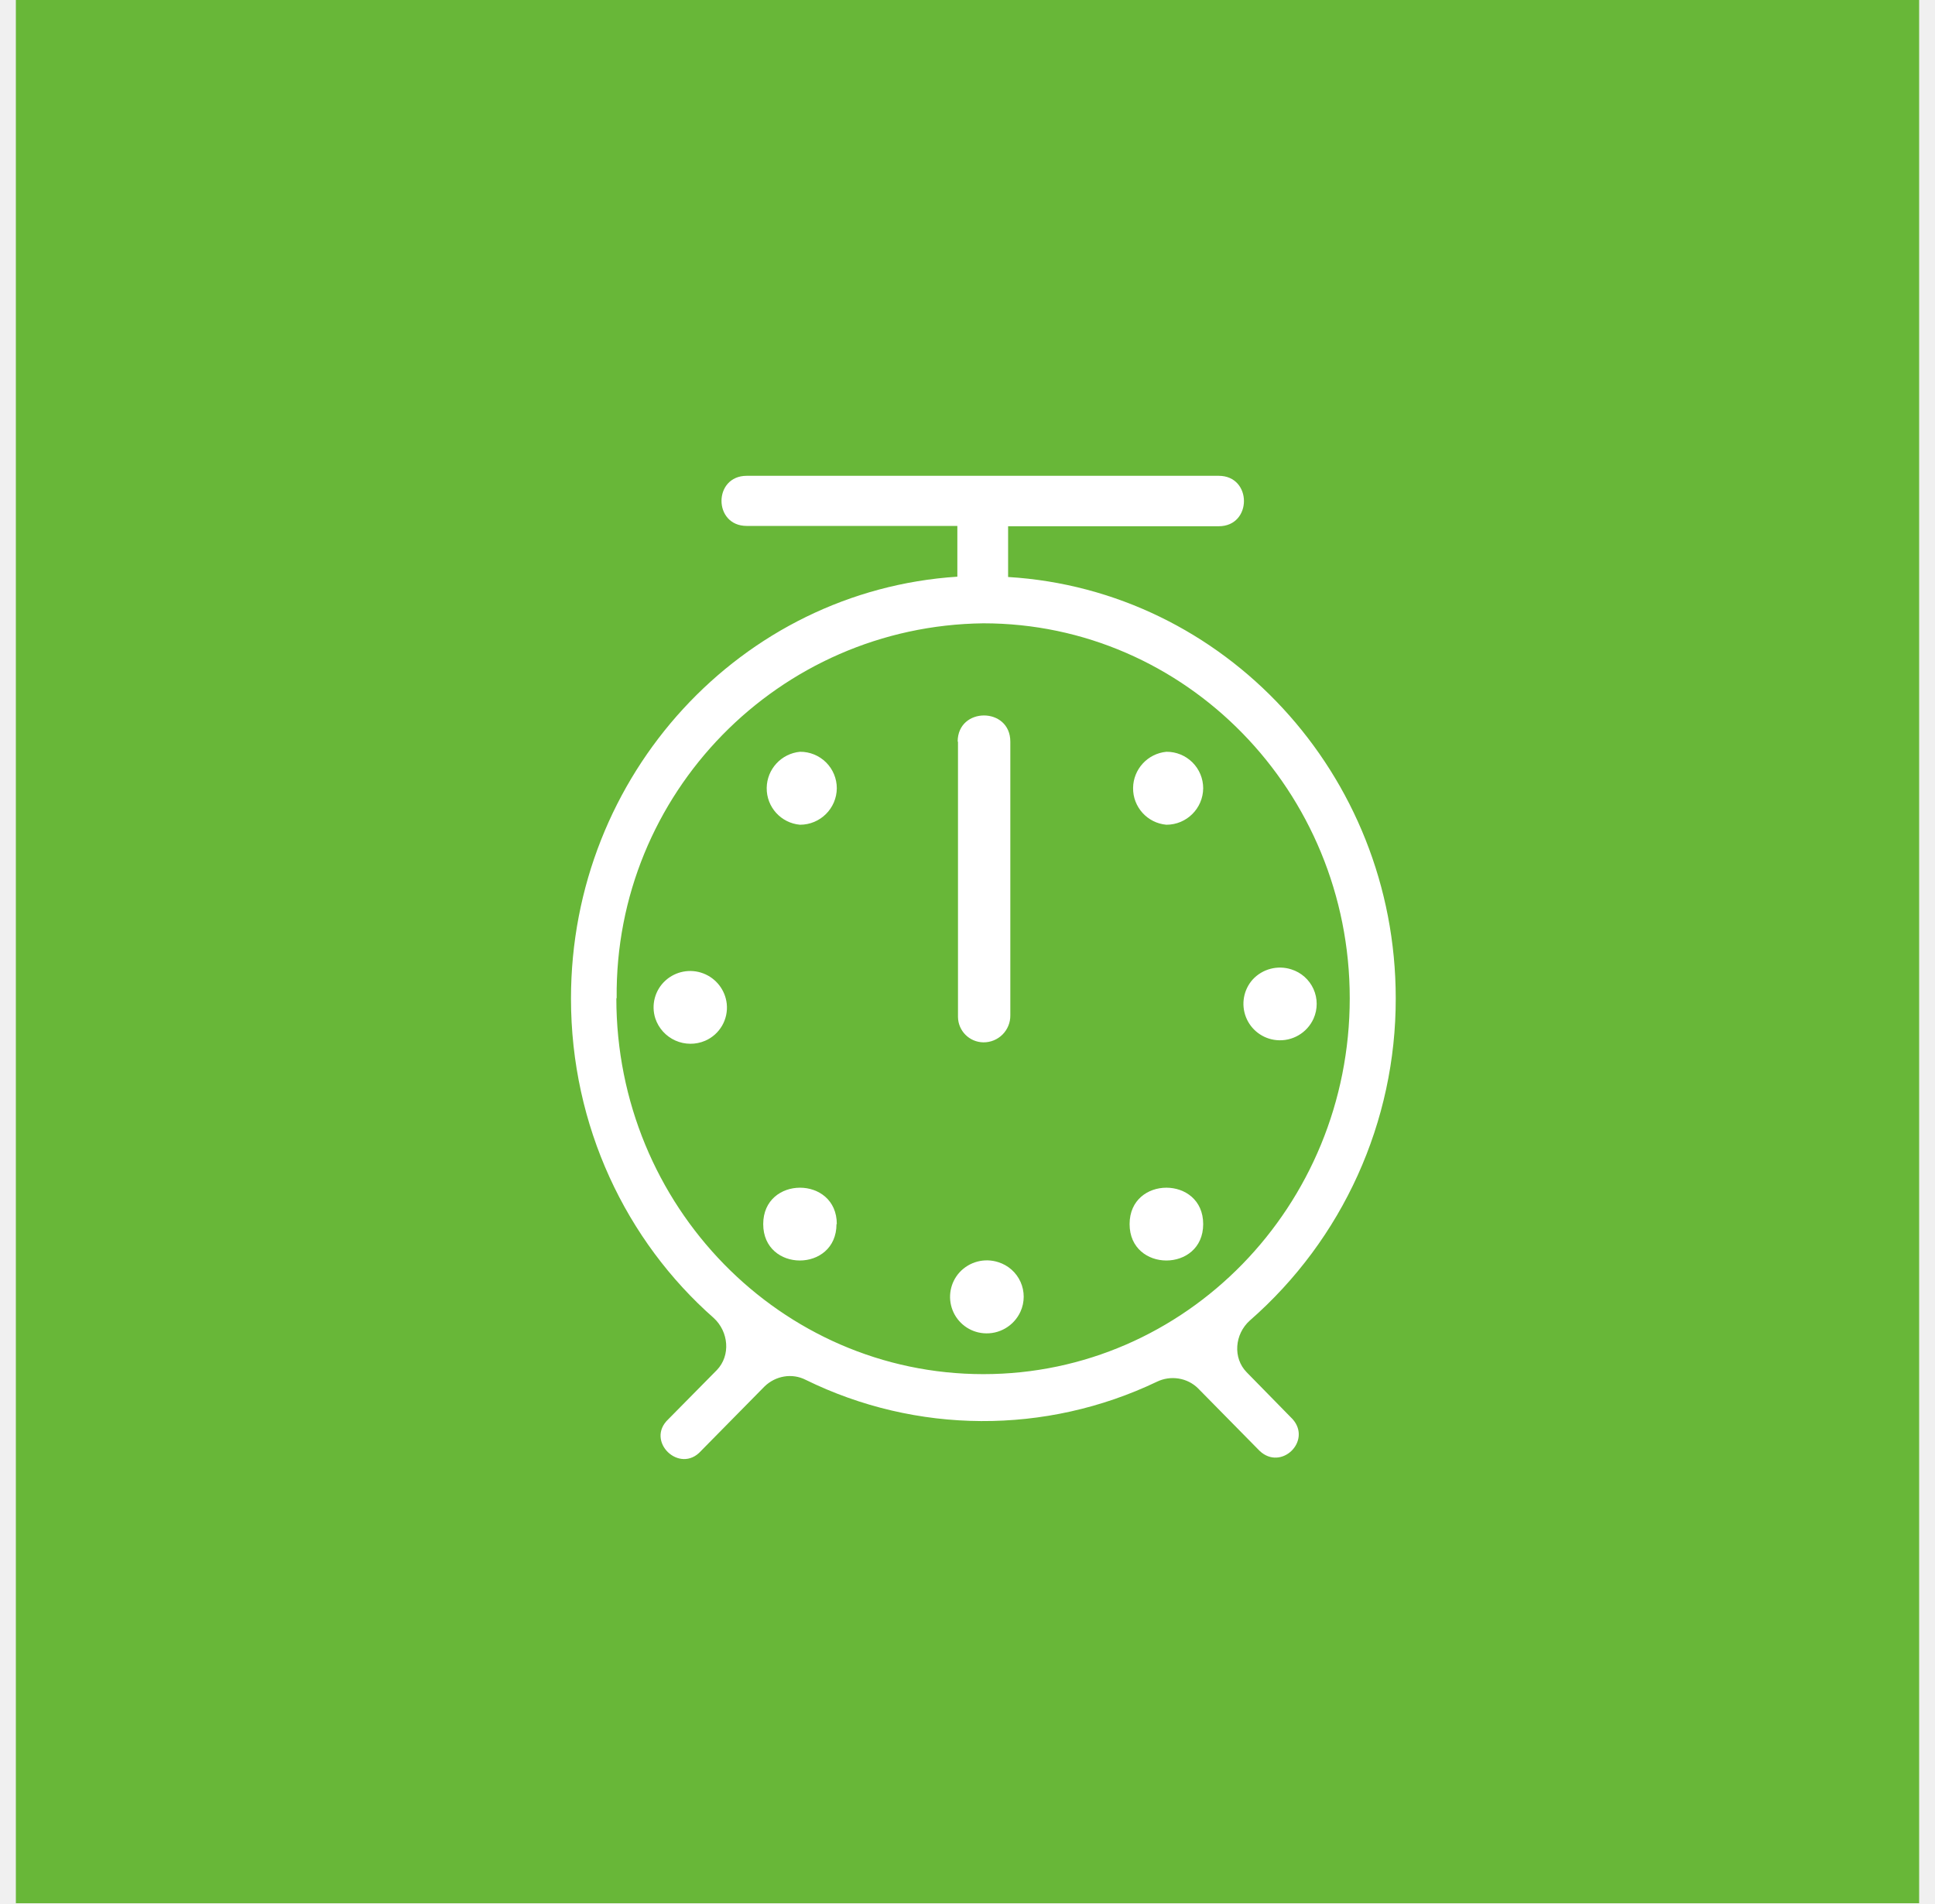
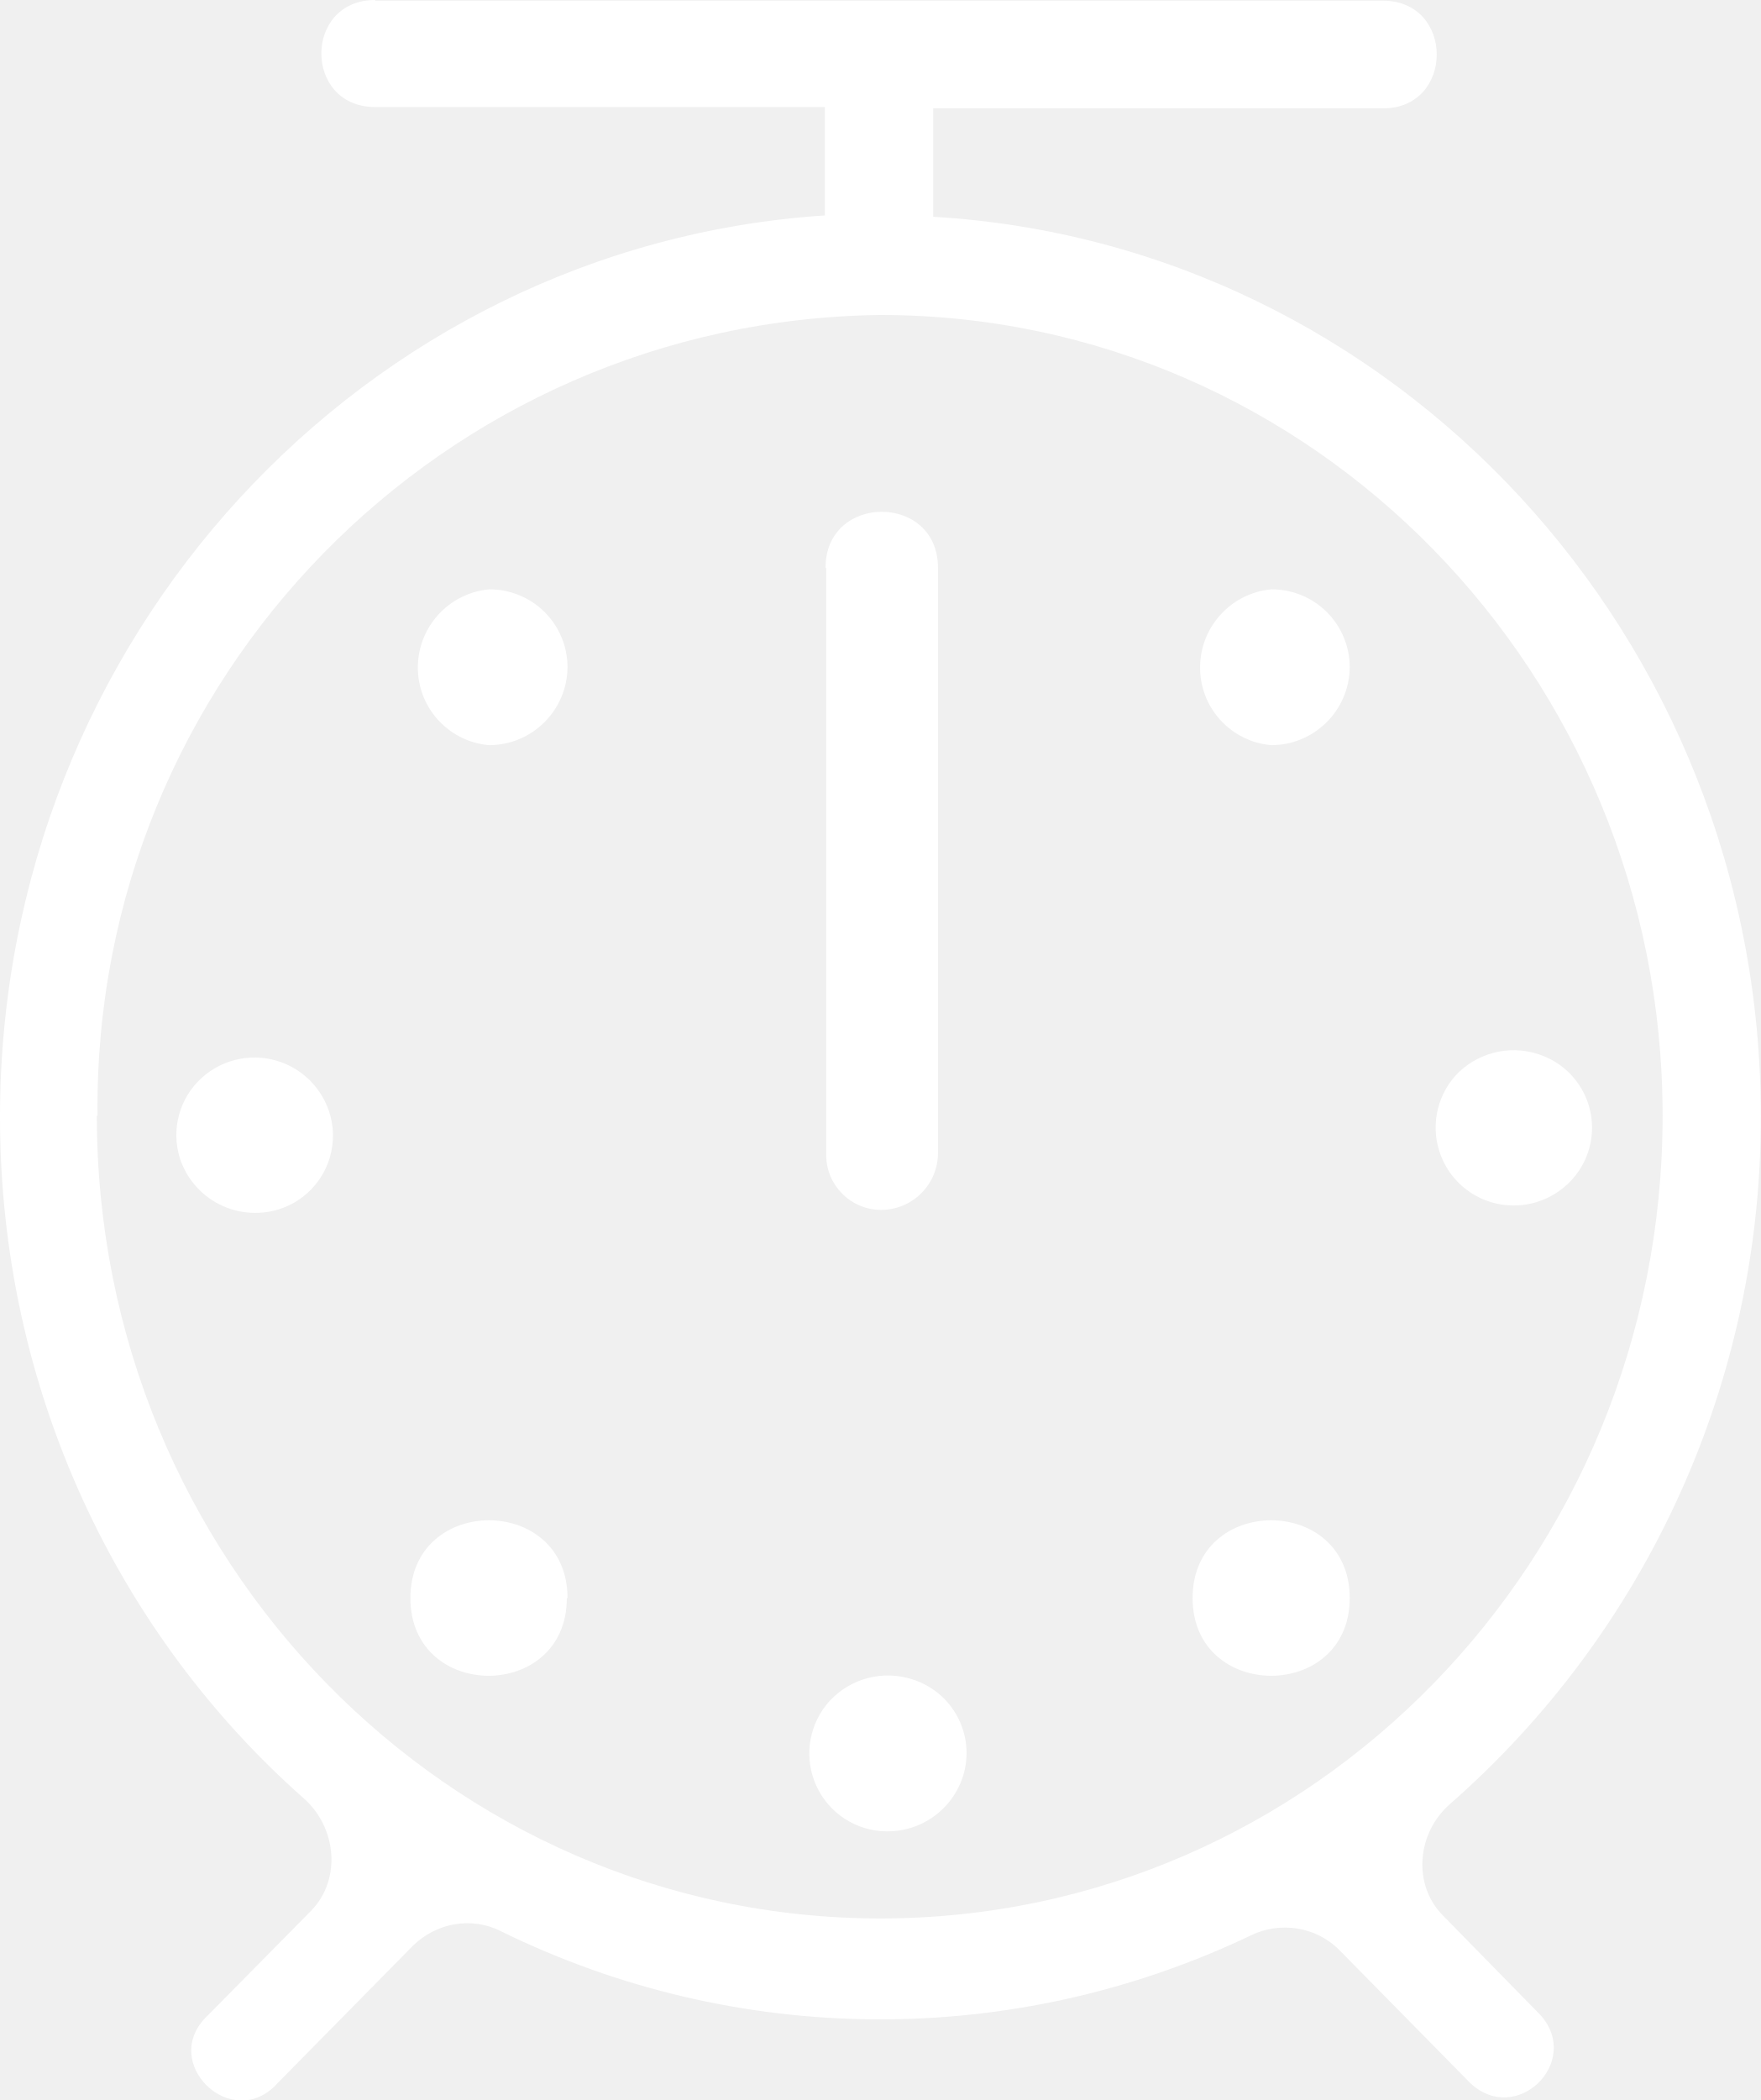
- <svg xmlns="http://www.w3.org/2000/svg" width="61" height="60" fill="none">
-   <path fill="#68B738" d="M.5 0h60v60H.5z" />
-   <path d="M23.54 15c-1.06 0-1.06 1.58 0 1.58h6.64v1.6c-6.8.44-12.18 6.23-12.18 13.3 0 4.02 1.74 7.64 4.5 10.07.47.43.54 1.18.1 1.64l-1.53 1.55c-.74.69.36 1.75 1.03 1l2-2.03c.35-.34.87-.43 1.3-.21a12.7 12.7 0 0 0 11.07.06c.43-.21.96-.13 1.3.21l1.94 1.97c.68.64 1.65-.31 1.04-1l-1.45-1.48c-.44-.45-.38-1.2.1-1.63A13.46 13.46 0 0 0 44 31.47c0-7.07-5.41-12.87-12.22-13.28v-1.6h6.64c1.06 0 1.06-1.59 0-1.59H23.54Zm-4.1 16.47A11.7 11.7 0 0 1 31 19.65c6.38 0 11.55 5.3 11.55 11.82 0 6.55-5.17 11.85-11.55 11.85-6.38 0-11.57-5.3-11.57-11.85Zm10.75-8.09c0-1.1 1.66-1.1 1.66 0v8.63a.84.84 0 0 1-.85.85.81.81 0 0 1-.8-.8v-8.68ZM25.22 26a1.16 1.16 0 0 0 1.16-1.15 1.15 1.15 0 0 0-1.16-1.15 1.16 1.16 0 0 0-1.05 1.14A1.15 1.15 0 0 0 25.22 26Zm11.55 0a1.16 1.16 0 0 0 1.16-1.15 1.15 1.15 0 0 0-1.16-1.15 1.16 1.16 0 0 0-1.05 1.14A1.15 1.15 0 0 0 36.77 26Zm-10.4 12.59c0 1.53-2.31 1.53-2.31 0s2.32-1.53 2.32 0ZM31 42.03a1.17 1.17 0 0 0 1.17-.68 1.14 1.14 0 0 0-.7-1.56 1.17 1.17 0 0 0-1.22.32 1.15 1.15 0 0 0 .75 1.92Zm-8.09-10.39a1.14 1.14 0 0 1-.68 1.17 1.17 1.17 0 0 1-1.57-.7 1.14 1.14 0 0 1 .32-1.2 1.16 1.16 0 0 1 1.93.73Zm17.33 1.15a1.16 1.16 0 0 0 1.17-.68 1.14 1.14 0 0 0-.7-1.55 1.17 1.17 0 0 0-1.22.32 1.15 1.15 0 0 0 .75 1.91Zm-2.31 5.8c0 1.53-2.32 1.53-2.32 0s2.32-1.53 2.32 0Z" fill="#fff" />
+ <svg xmlns="http://www.w3.org/2000/svg" width="26" height="31" fill="none">
+   <path d="M5.54 0c-1.06 0-1.06 1.58 0 1.58h6.64v1.6C5.38 3.63 0 9.42 0 16.49c0 4.02 1.74 7.64 4.5 10.07.47.43.54 1.18.1 1.64l-1.53 1.55c-.74.69.36 1.75 1.03 1l2-2.03c.35-.34.87-.43 1.3-.21a12.7 12.7 0 0 0 11.07.06c.43-.21.96-.13 1.3.21l1.94 1.97c.68.64 1.65-.31 1.04-1l-1.45-1.48c-.44-.45-.38-1.2.1-1.63A13.46 13.46 0 0 0 26 16.47C26 9.4 20.59 3.6 13.78 3.2v-1.6h6.64c1.06 0 1.06-1.59 0-1.59H5.54Zm-4.1 16.47A11.7 11.7 0 0 1 13 4.65c6.38 0 11.55 5.3 11.55 11.82 0 6.55-5.17 11.85-11.55 11.85-6.38 0-11.57-5.3-11.57-11.85Zm10.75-8.09c0-1.1 1.66-1.1 1.66 0v8.63a.84.84 0 0 1-.85.85.81.81 0 0 1-.8-.8V8.39ZM7.22 11a1.16 1.16 0 0 0 1.16-1.15A1.15 1.15 0 0 0 7.22 8.7a1.16 1.16 0 0 0-1.05 1.14A1.15 1.15 0 0 0 7.22 11Zm11.55 0a1.16 1.16 0 0 0 1.16-1.15 1.15 1.15 0 0 0-1.16-1.15 1.16 1.16 0 0 0-1.05 1.14A1.15 1.15 0 0 0 18.77 11ZM8.37 23.59c0 1.53-2.31 1.53-2.31 0s2.32-1.53 2.32 0ZM13 27.03a1.17 1.17 0 0 0 1.17-.68 1.14 1.14 0 0 0-.7-1.56 1.17 1.17 0 0 0-1.22.32 1.15 1.15 0 0 0 .75 1.92ZM4.91 16.64a1.14 1.14 0 0 1-.68 1.17 1.17 1.17 0 0 1-1.57-.7 1.14 1.14 0 0 1 .32-1.2 1.16 1.16 0 0 1 1.93.73Zm17.33 1.15a1.16 1.16 0 0 0 1.17-.68 1.14 1.14 0 0 0-.7-1.55 1.17 1.17 0 0 0-1.22.32 1.15 1.15 0 0 0 .75 1.91Zm-2.31 5.8c0 1.53-2.32 1.53-2.32 0s2.32-1.53 2.32 0Z" fill="#fff" />
</svg>
